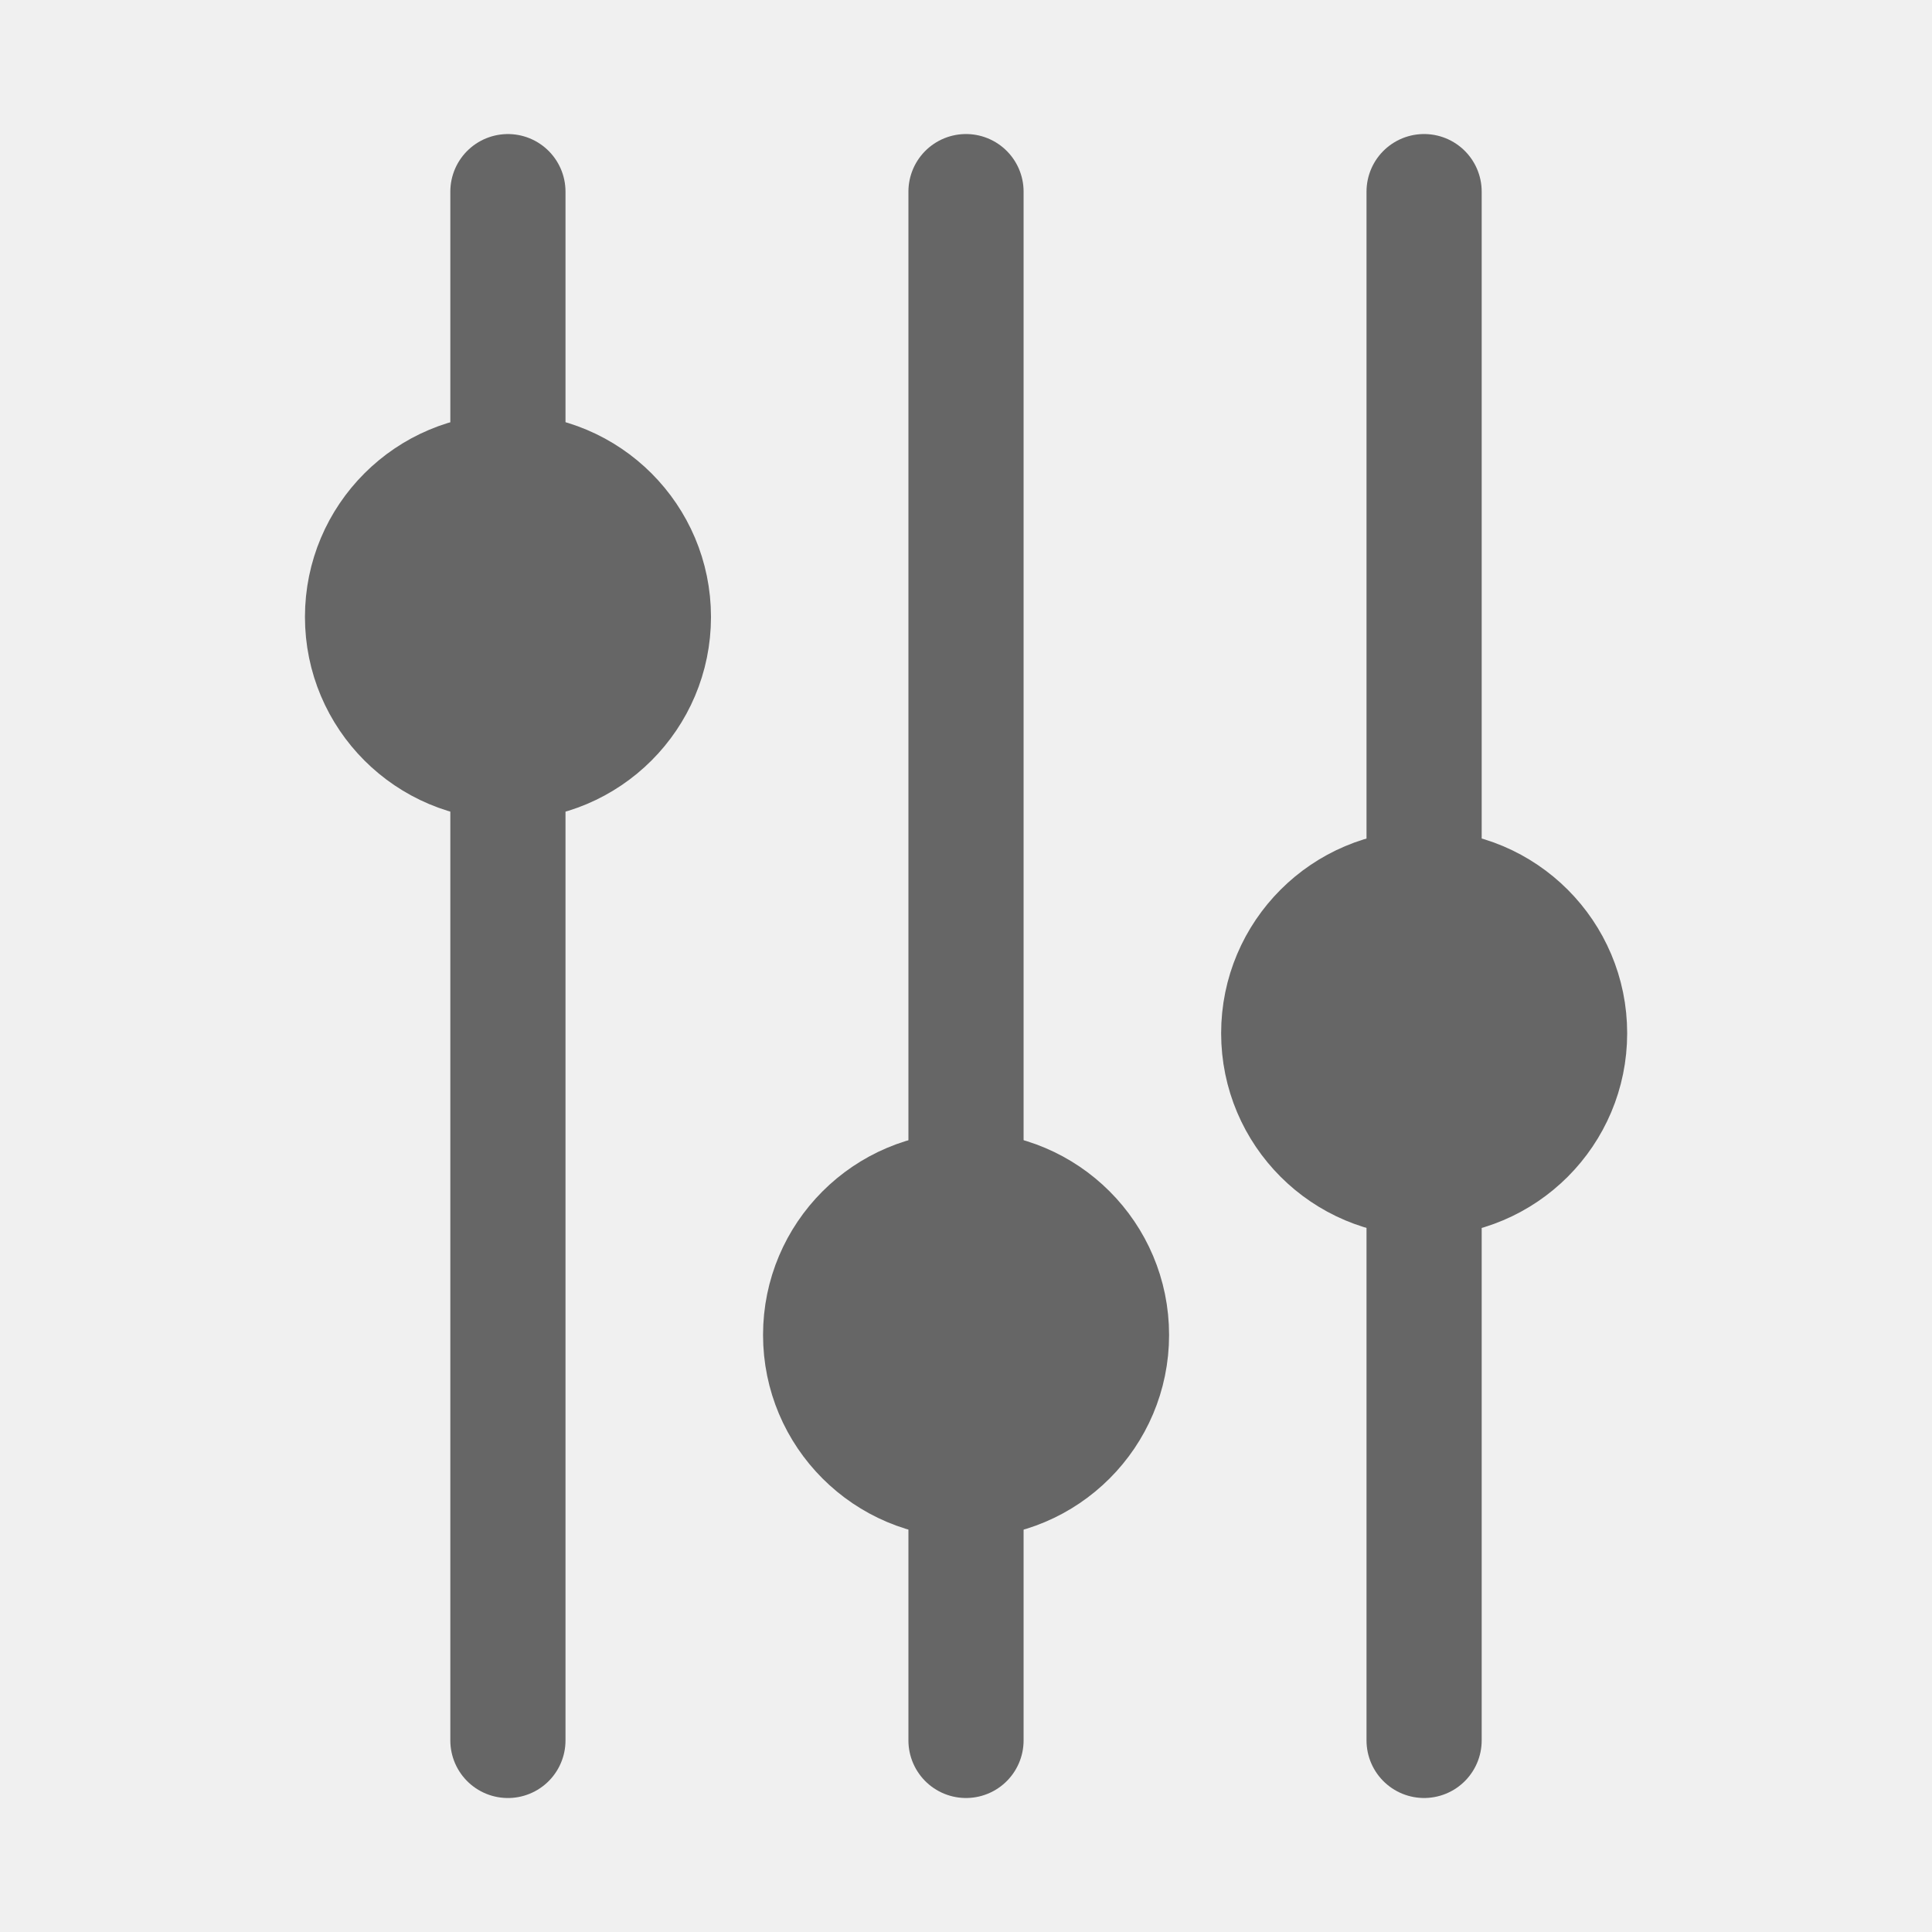
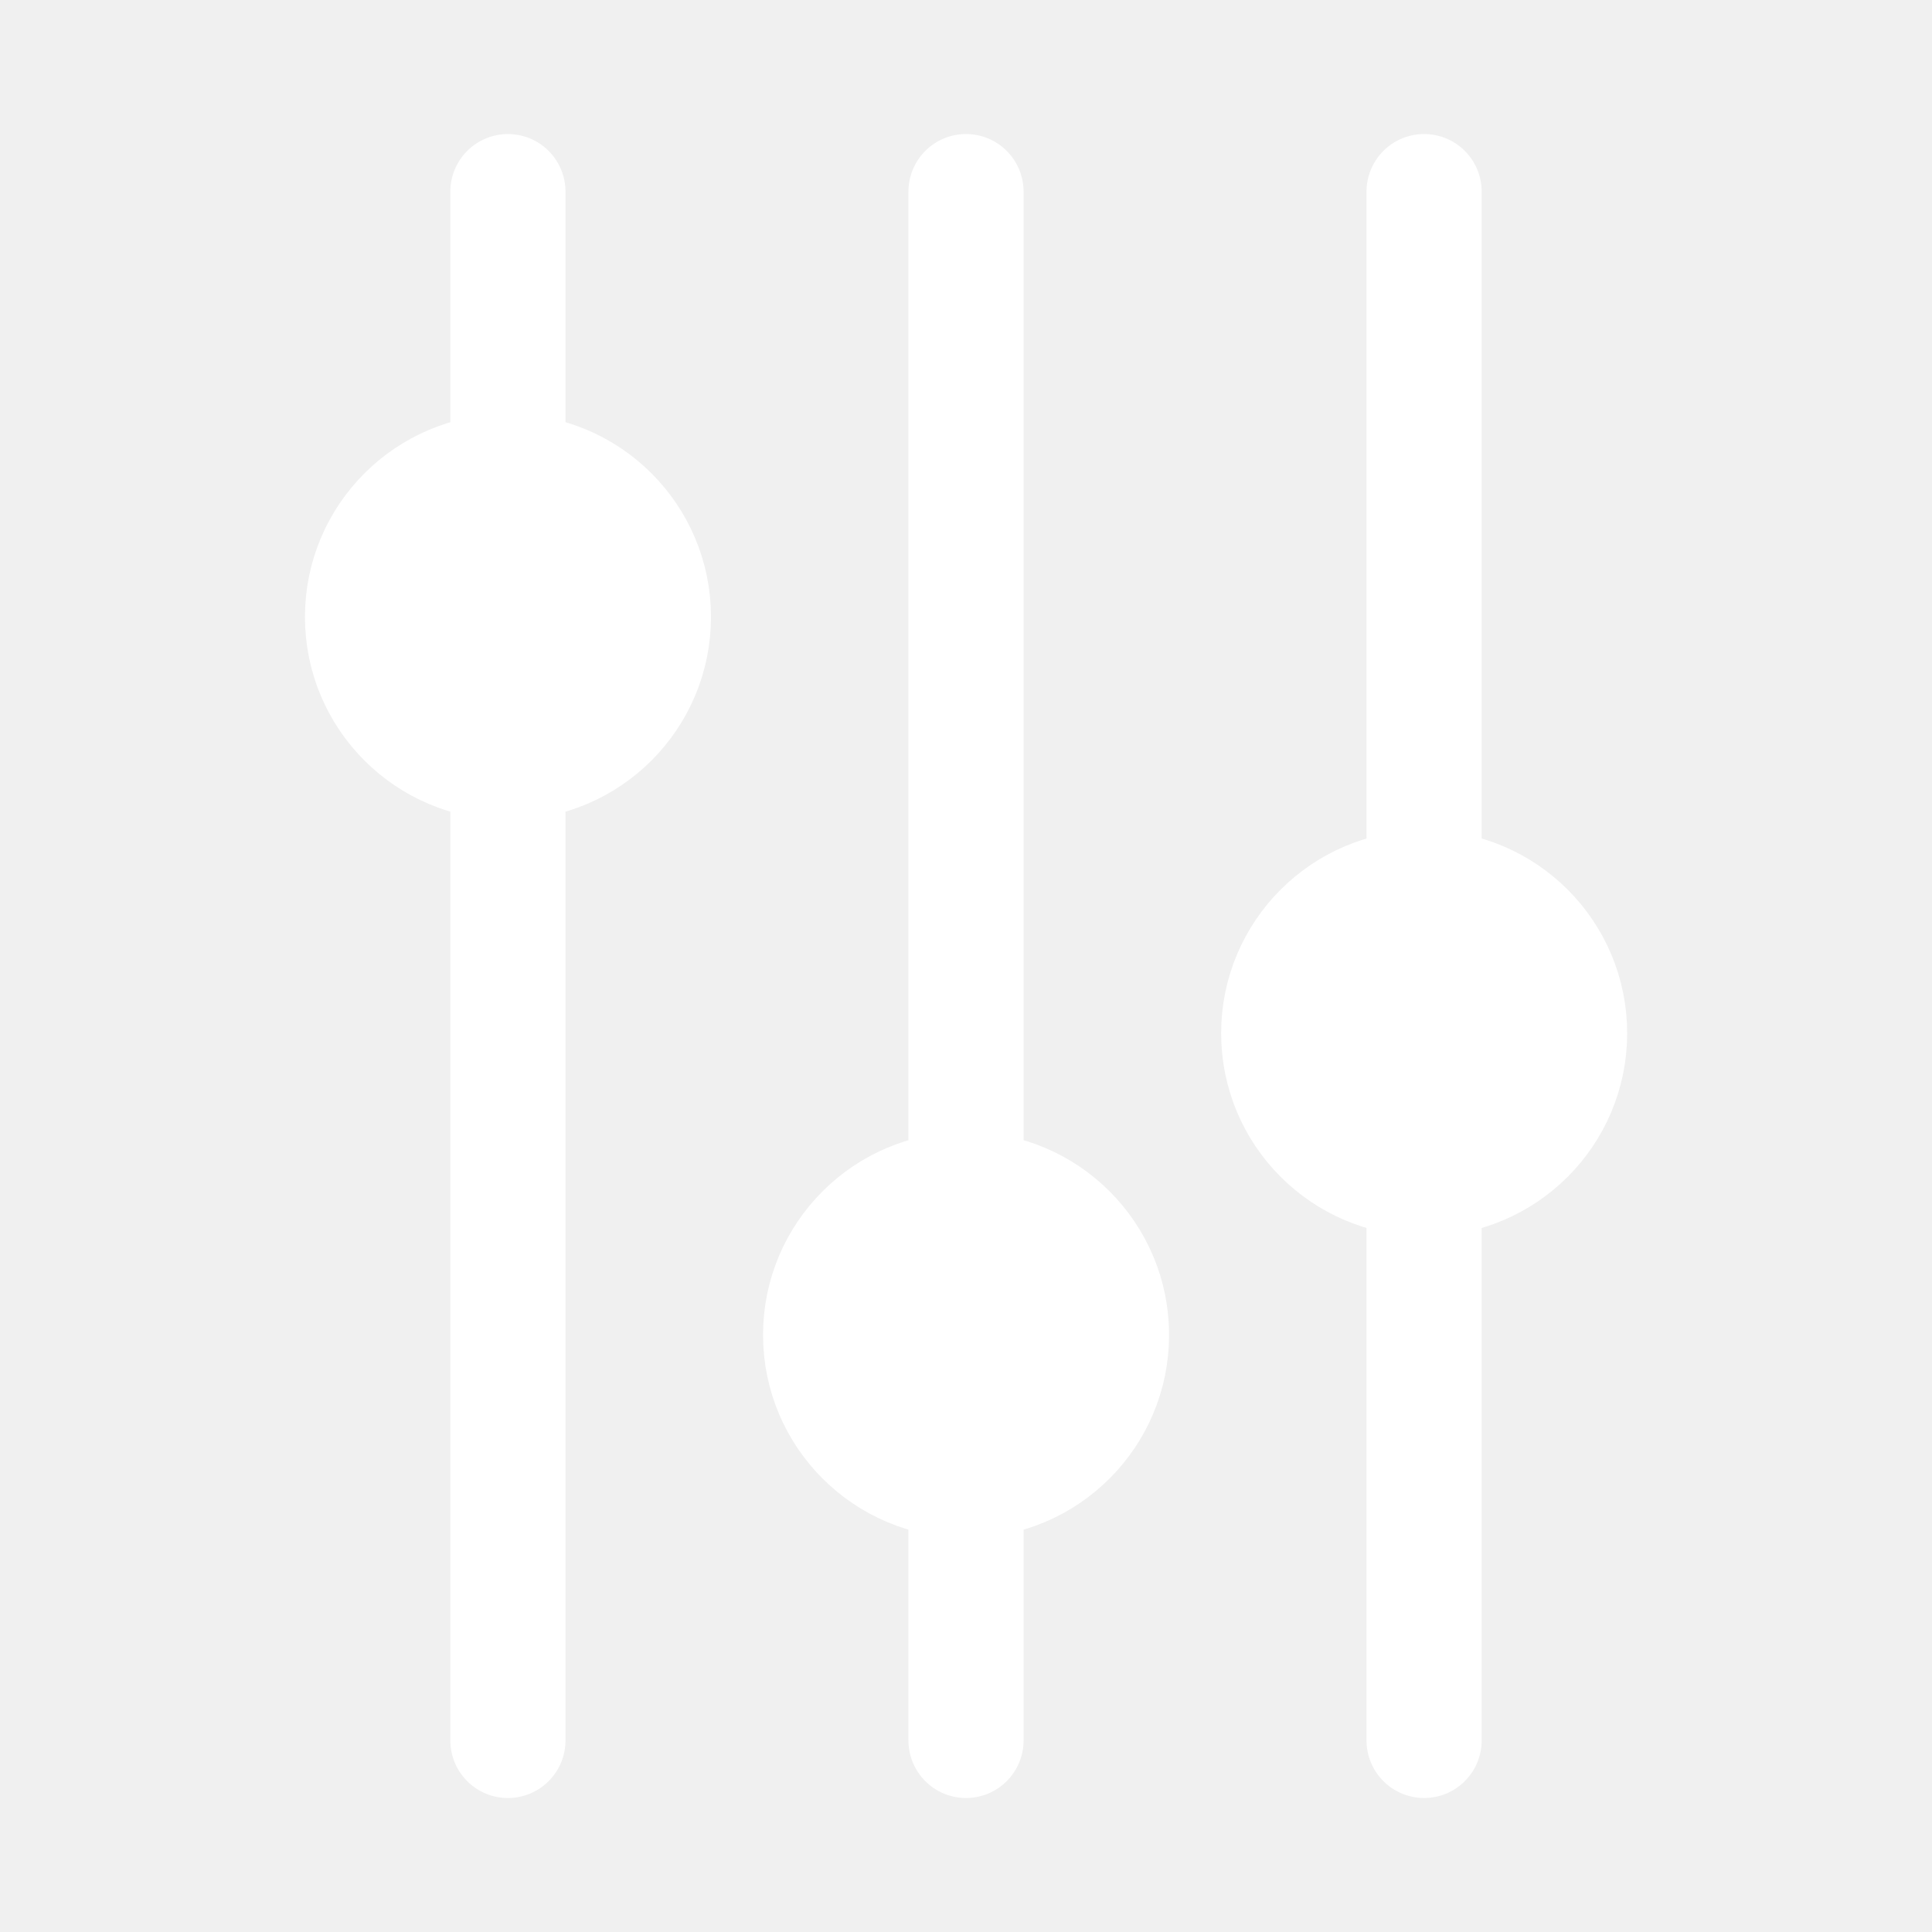
<svg xmlns="http://www.w3.org/2000/svg" id="svg2" height="32" width="32" version="1.1">
-   <g id="g3824-2" transform="matrix(.4769 0 0 .4769 -6.6417 -41.344)" stroke="#666" stroke-linecap="round" stroke-width="4">
+   <g id="g3824-2" transform="matrix(.4769 0 0 .4769 -6.6417 -41.344)" stroke="#fff" stroke-linecap="round" stroke-width="4">
    <path id="path3768-0" d="m31.567 93.349v53.791" fill="none" />
-     <path id="path3795-2" style="color:#000000" d="m480.83 366.97c0 2.789-2.261 5.051-5.051 5.051s-5.051-2.261-5.051-5.051 2.261-5.051 5.051-5.051 5.051 2.261 5.051 5.051z" transform="translate(-444.21 -258.85)" fill="#666" />
+     <path id="path3795-2" style="color:#000000" d="m480.83 366.97c0 2.789-2.261 5.051-5.051 5.051s-5.051-2.261-5.051-5.051 2.261-5.051 5.051-5.051 5.051 2.261 5.051 5.051z" transform="translate(-444.21 -258.85)" fill="#fff" />
  </g>
-   <g id="g3828-3" transform="matrix(.4769 0 0 .4769 -6.6417 -41.856)" stroke="#666" stroke-linecap="round" stroke-width="4">
+   <g id="g3828-3" transform="matrix(.4769 0 0 .4769 -6.6417 -41.856)" stroke="#fff" stroke-linecap="round" stroke-width="4">
    <path id="path3768-3-7" d="m47.477 94.422v53.791" fill="none" />
-     <path id="path3795-7-5" style="color:#000000" d="m480.83 366.97c0 2.789-2.261 5.051-5.051 5.051s-5.051-2.261-5.051-5.051 2.261-5.051 5.051-5.051 5.051 2.261 5.051 5.051z" transform="translate(-428.3 -232.84)" fill="#666" />
+     <path id="path3795-7-5" style="color:#000000" d="m480.83 366.97c0 2.789-2.261 5.051-5.051 5.051s-5.051-2.261-5.051-5.051 2.261-5.051 5.051-5.051 5.051 2.261 5.051 5.051z" transform="translate(-428.3 -232.84)" fill="#fff" />
  </g>
-   <g id="g3832-9" transform="matrix(.4769 0 0 .4769 -6.6417 -41.073)" stroke="#666" stroke-linecap="round" stroke-width="4">
+   <g id="g3832-9" transform="matrix(.4769 0 0 .4769 -6.6417 -41.073)" stroke="#fff" stroke-linecap="round" stroke-width="4">
    <path id="path3768-6-2" d="m63.387 92.78v53.791" fill="none" />
-     <path id="path3795-5-2" style="color:#000000" d="m480.83 366.97c0 2.789-2.261 5.051-5.051 5.051s-5.051-2.261-5.051-5.051 2.261-5.051 5.051-5.051 5.051 2.261 5.051 5.051z" transform="translate(-412.39 -244.96)" fill="#666" />
+     <path id="path3795-5-2" style="color:#000000" d="m480.83 366.97c0 2.789-2.261 5.051-5.051 5.051s-5.051-2.261-5.051-5.051 2.261-5.051 5.051-5.051 5.051 2.261 5.051 5.051z" transform="translate(-412.39 -244.96)" fill="#fff" />
  </g>
</svg>
